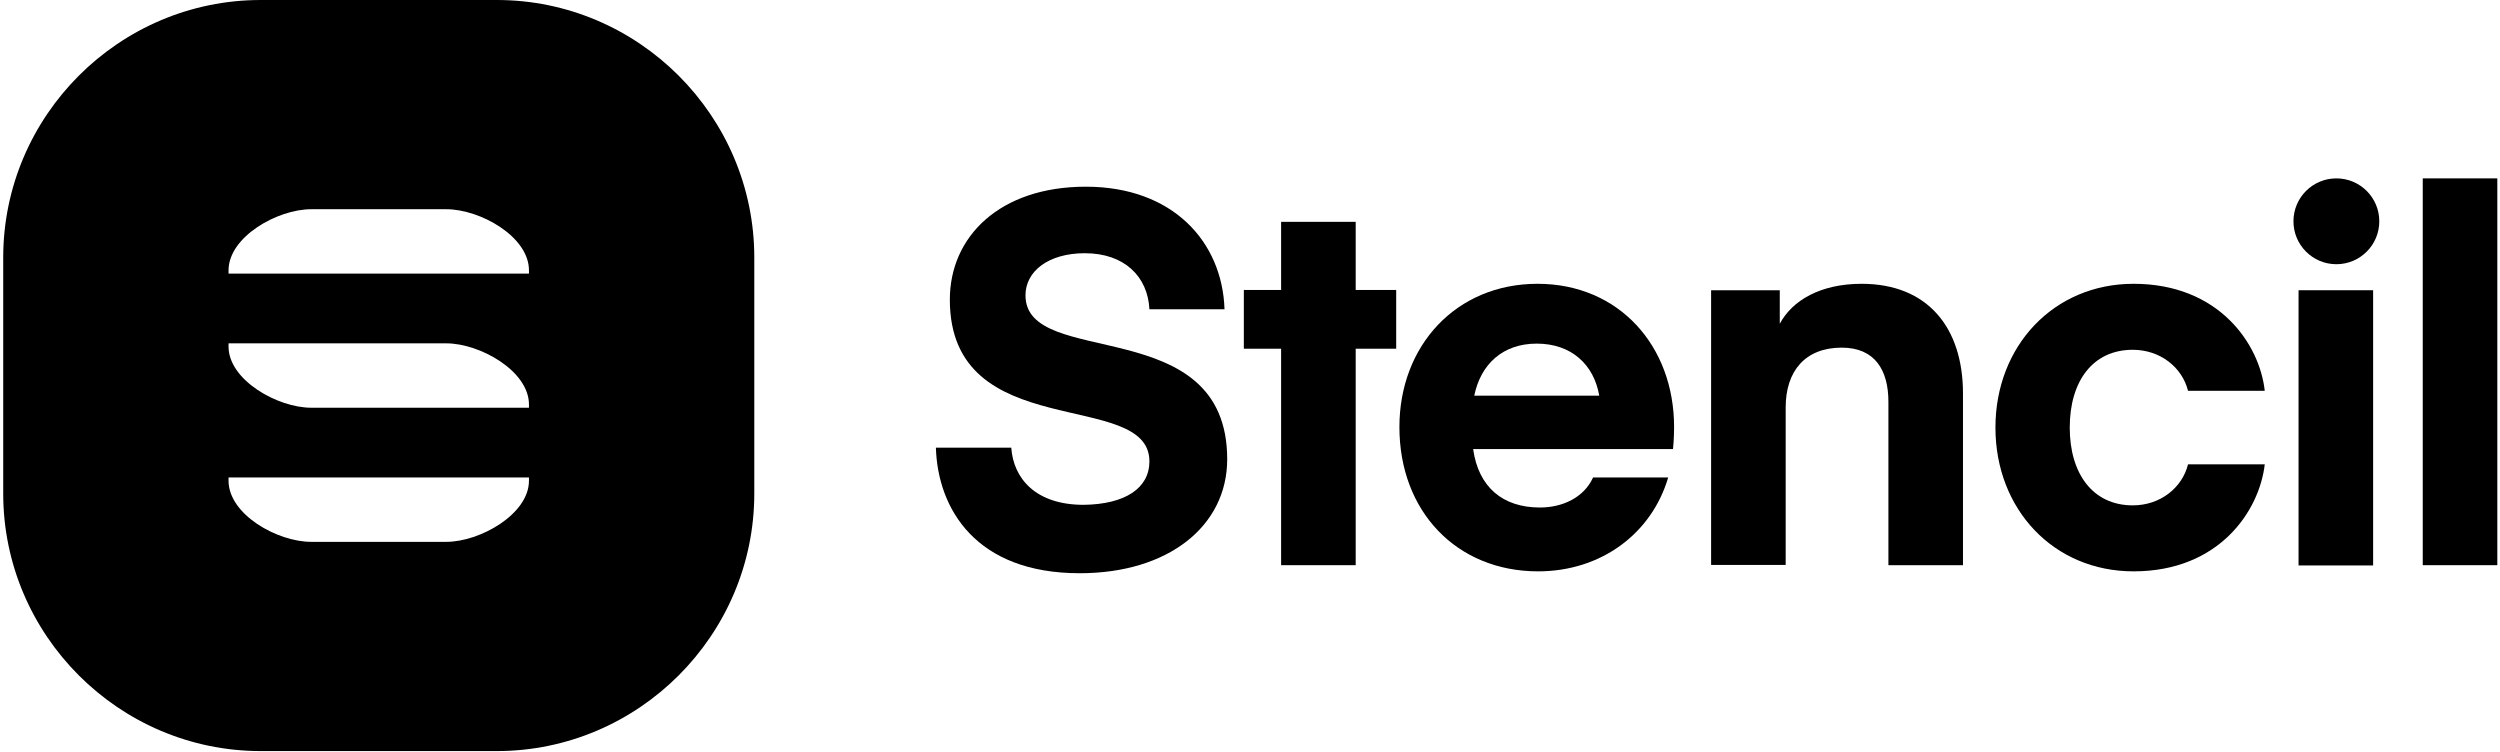
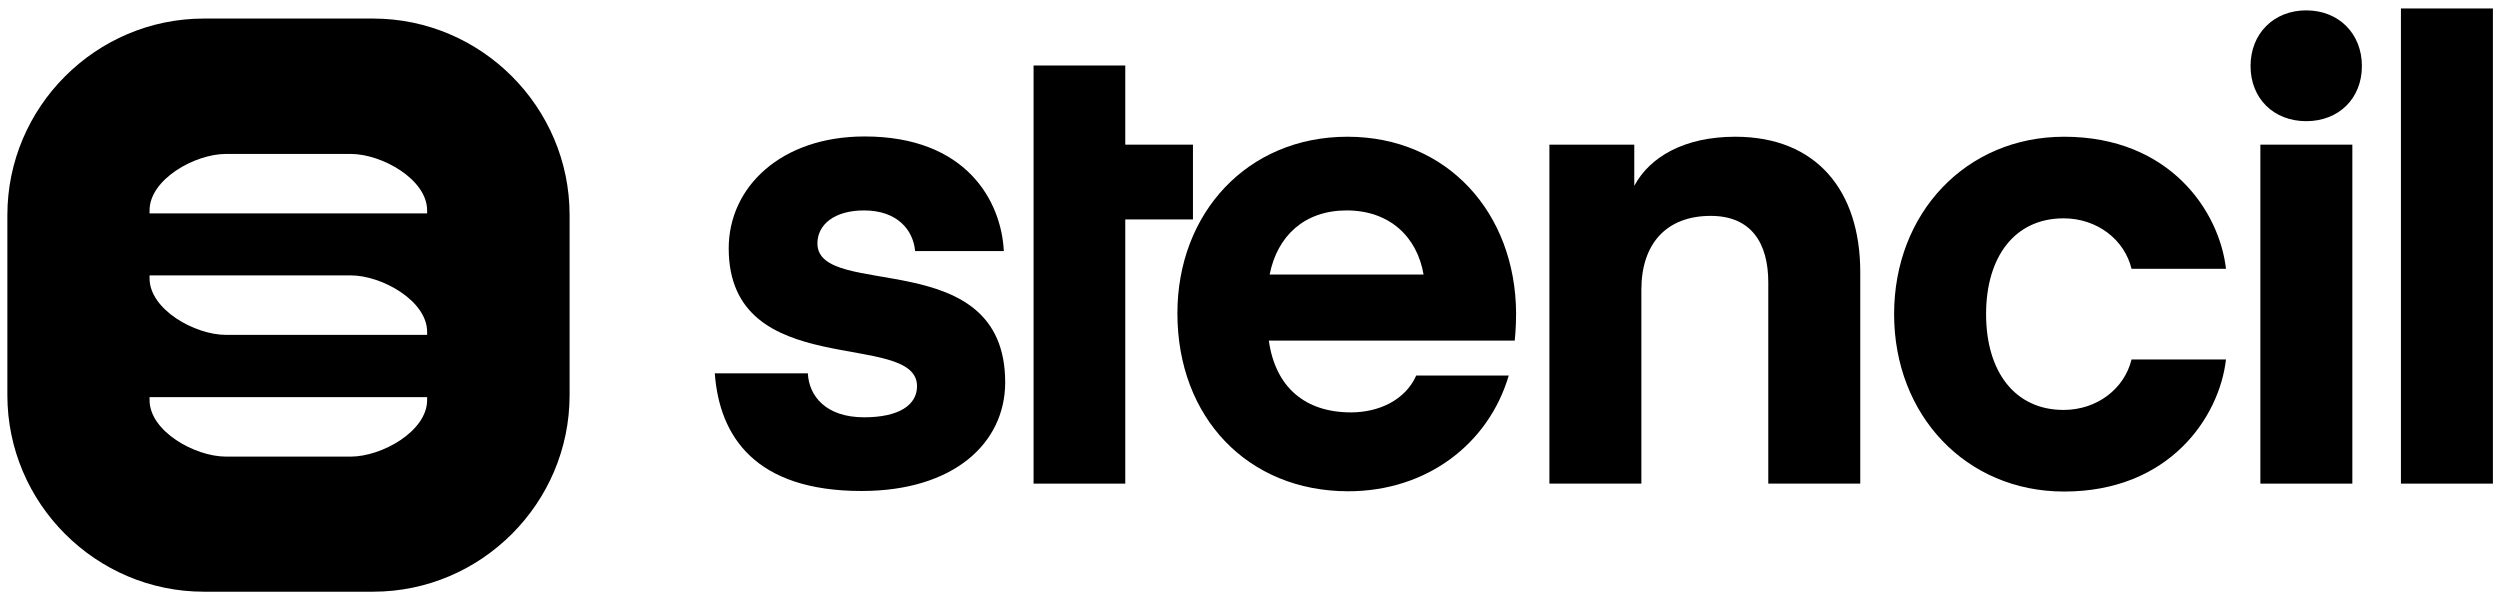
- <svg xmlns="http://www.w3.org/2000/svg" version="1.1" id="Layer_1" x="0px" y="0px" viewBox="0 0 932 280" style="enable-background:new 0 0 932 280;" xml:space="preserve">
+ <svg xmlns="http://www.w3.org/2000/svg" version="1.1" id="Layer_1" x="0px" y="0px" viewBox="0 0 916 220" style="enable-background:new 0 0 916 220;" xml:space="preserve">
  <g>
-     <g>
-       <path d="M185.2,0h-88c-52.8,0-96,43.2-96,96v88c0,52.8,43.2,96,96,96h88c52.8,0,96-43.2,96-96V96C281.2,43.2,238,0,185.2,0z     M197.2,179.2c0,12.5-18.3,22.8-30.8,22.8H116c-12.6,0-30.8-10.2-30.8-22.8V178h112V179.2z M197.2,152H116    c-12.5,0-30.8-10.3-30.8-22.8V128h81.2c12.5,0,30.8,10.3,30.8,22.8V152z M197.2,102h-112v-1.2C85.2,88.3,103.4,78,116,78h50.4    c12.6,0,30.8,10.2,30.8,22.8V102z" />
-     </g>
-     <g>
-       <path d="M428.5,172c0-27.4-74.4-5.9-74.4-60.3c0-23.5,18.6-42.1,50.7-42.1c32.5,0,50.9,20.6,51.7,45.7h-28    c-0.6-12.1-9.2-20.9-24.1-20.9c-13.5,0-22.1,6.7-22.1,15.7c0,27.8,75.2,5.9,75.2,61.1c0,24.9-21.9,42.5-55,42.5    c-38.6,0-52.9-23.9-53.6-46.8H377c0.8,11.4,9,21.3,27,21.3C419.3,188,428.5,182.1,428.5,172z" />
-       <path d="M505.4,210.7h-27.8v-80.7h-13.9v-21.9h13.9V82.7h27.8v25.4h15.1v21.9h-15.1V210.7z" />
-       <path d="M549.2,167.5c2,14.1,11,21.7,24.9,21.7c8.4,0,16.4-3.7,19.8-11.2h28c-6.1,20.8-24.9,35-48.5,35    c-30.3,0-51.7-22.3-51.7-53.8c0-30.3,21.1-53.4,51.5-53.4c30.3,0,50.9,23.1,50.9,53.4c0,4.5-0.4,8.2-0.4,8.2H549.2z M549.6,147.5    h46.6c-2-11.6-10.4-19.4-23.3-19.4C560.2,128.1,552,135.8,549.6,147.5z" />
-       <path d="M663.5,120.7c4.7-8.8,15.3-14.9,30.5-14.9c24.7,0,37.8,16.4,37.8,40.9v64H704v-60.9c0-11.9-5.1-20.2-17.4-20.2    c-13.5,0-20.9,8.6-20.9,22.3v58.7h-27.8V108.2h25.6V120.7z" />
-       <path d="M795.4,105.8c31.9,0,47,22.5,48.9,39.9h-28.6c-2.2-8.8-10.4-15.3-20.6-15.3c-14.9,0-23.5,11.7-23.5,29    c0,17.2,8.6,29,23.5,29c10.2,0,18.4-6.5,20.6-15.3h28.6c-2,17.4-17,39.9-48.9,39.9c-29.8,0-51.5-23.1-51.5-53.6    C743.9,128.9,765.7,105.8,795.4,105.8z" />
-       <path d="M903.2,210.7V66.5H931v144.2H903.2z" />
-       <g>
-         <path d="M856.9,108.2h27.8v102.6h-27.8V108.2z" />
-         <circle cx="871" cy="82.5" r="16" />
-       </g>
-     </g>
+     <path d="M299.5,89.2c0-6.9,6.2-12.1,17.1-12.1c12.1,0,18,7.1,18.7,14.9h32.5c-0.9-18.3-13.7-42-51-42c-30.6,0-49.8,18.5-49.8,41   c0,49.3,69,29.6,69,50.5c0,6.9-6.6,11.4-19.4,11.4c-14,0-20.2-7.8-20.6-16.1h-34.1c1.7,23.2,14.9,43.1,53.8,43.1   c33.7,0,52.6-17.5,52.6-39.8C368.3,89.2,299.5,110.1,299.5,89.2z" />
+     <polygon points="437.1,53 412.3,53 412.3,24 378.7,24 378.7,177.2 412.3,177.2 412.3,80.4 437.1,80.4  " />
+     <path d="M493.7,50.1c-36.7,0-62.3,28-62.3,64.7c0,38.2,25.8,65.2,62.6,65.2c28.7,0,51.4-17.3,58.8-42.4h-33.9   c-4,9-13.7,13.5-23.9,13.5c-16.8,0-27.7-9.2-30.1-26.3h90.1c0,0,0.5-4.5,0.5-10C555.3,78.1,530.4,50.1,493.7,50.1z M465.2,100.6   c2.8-14.2,12.8-23.5,28.2-23.5c15.6,0,25.8,9.5,28.2,23.5H465.2z" />
+     <path d="M635.8,50.1c-18.5,0-31.3,7.3-37,18V53h-31.1v124.2h33.7v-71.1c0-16.6,9-27,25.4-27c14.9,0,21.1,10,21.1,24.4v73.7h33.7   V99.7C681.6,70,665.7,50.1,635.8,50.1z" />
+     <path d="M756.1,80c12.3,0,22.3,7.8,24.9,18.5h34.6c-2.4-21.1-20.6-48.4-59.3-48.4c-36,0-62.3,28-62.3,65s26.3,65,62.3,65   c38.6,0,56.9-27.3,59.3-48.4H781c-2.6,10.7-12.6,18.5-24.9,18.5c-18,0-28.4-14.2-28.4-35.1C727.7,94.2,738.1,80,756.1,80z" />
+     <rect x="828.2" y="53" width="33.7" height="124.2" />
+     <path d="M845,3.8c-11.9,0-20.4,8.5-20.4,20.4s8.5,20.2,20.4,20.2s20.4-8.3,20.4-20.2S856.9,3.8,845,3.8z" />
+     <rect x="879.7" y="3.1" width="33.7" height="174.1" />
+     <path d="M136.7,6.8h-62c-39.6,0-72,32.4-72,72v66c0,39.6,32.4,72,72,72h62c39.6,0,72-32.4,72-72v-66   C208.7,39.2,176.3,6.8,136.7,6.8z M156.5,146.6c0,11.4-16.6,20.7-28,20.7H82.8c-11.4,0-28-9.3-28-20.7v-1.1h101.7V146.6z    M156.5,122.7H82.8c-11.4,0-28-9.3-28-20.7v-1.1h73.7c11.4,0,28,9.3,28,20.7V122.7z M156.5,78.2H54.8v-1.1   c0-11.4,16.6-20.7,28-20.7h45.7c11.4,0,28,9.3,28,20.7V78.2z" />
  </g>
</svg>
